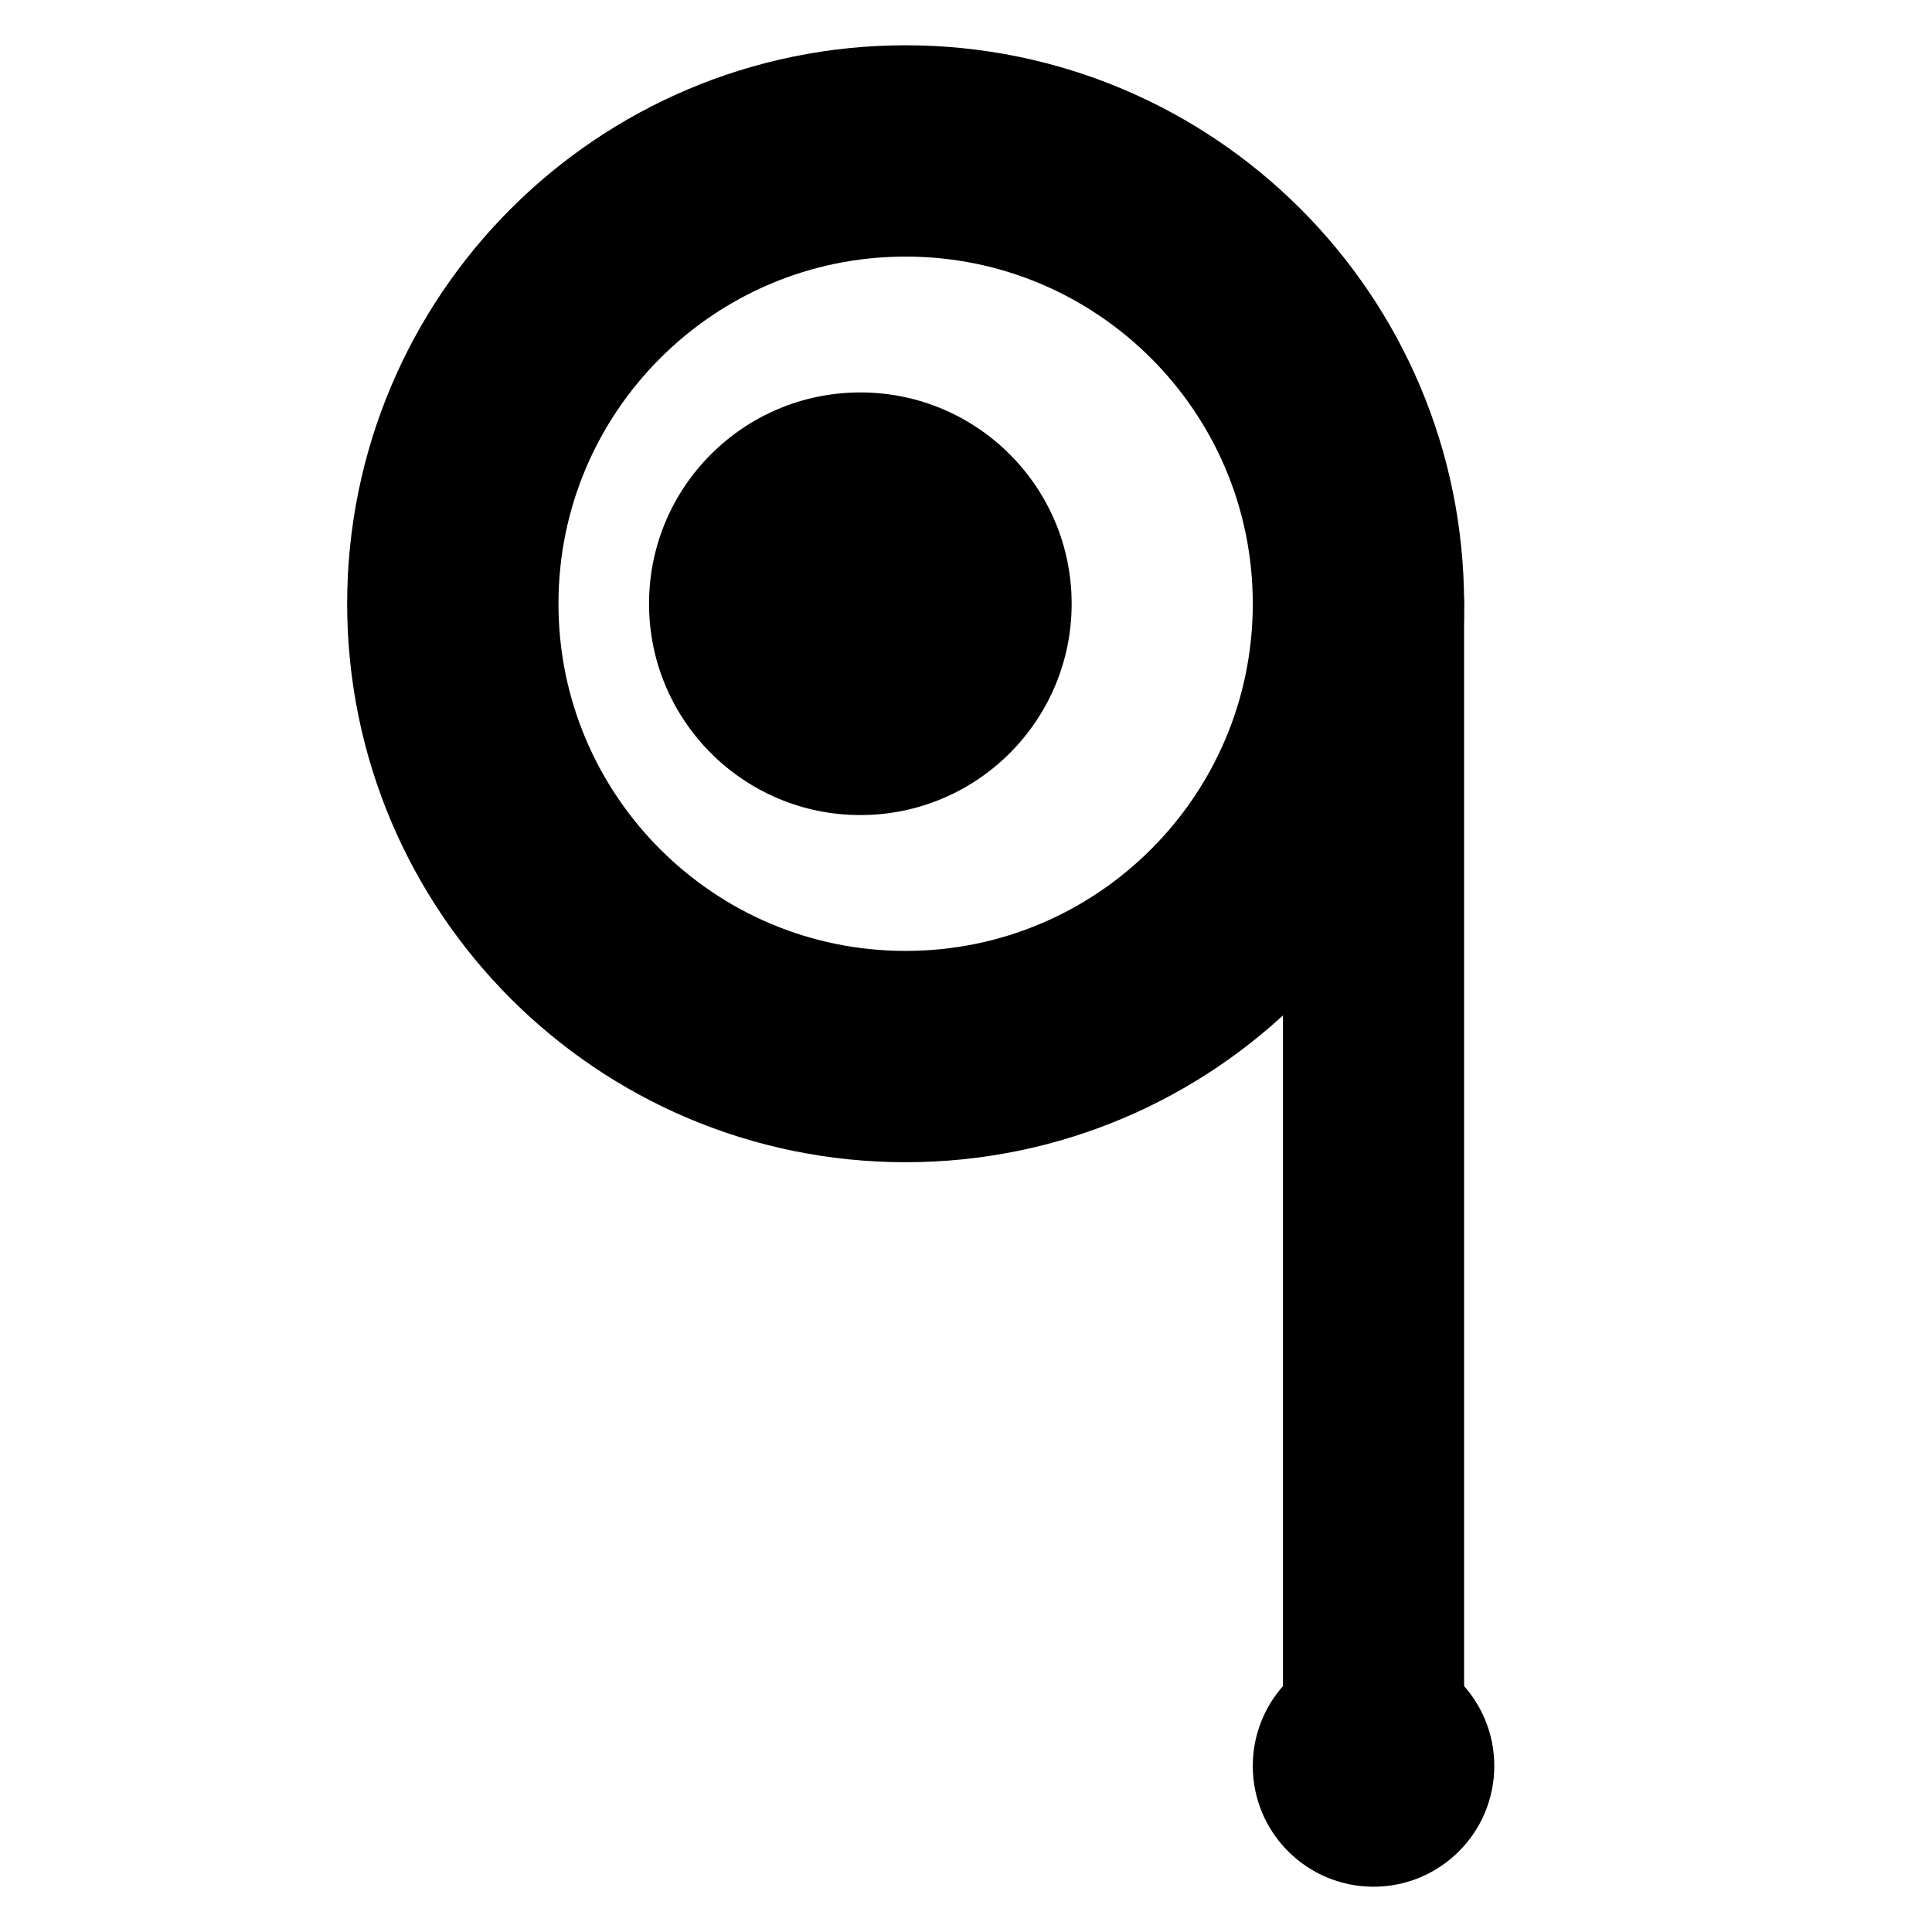
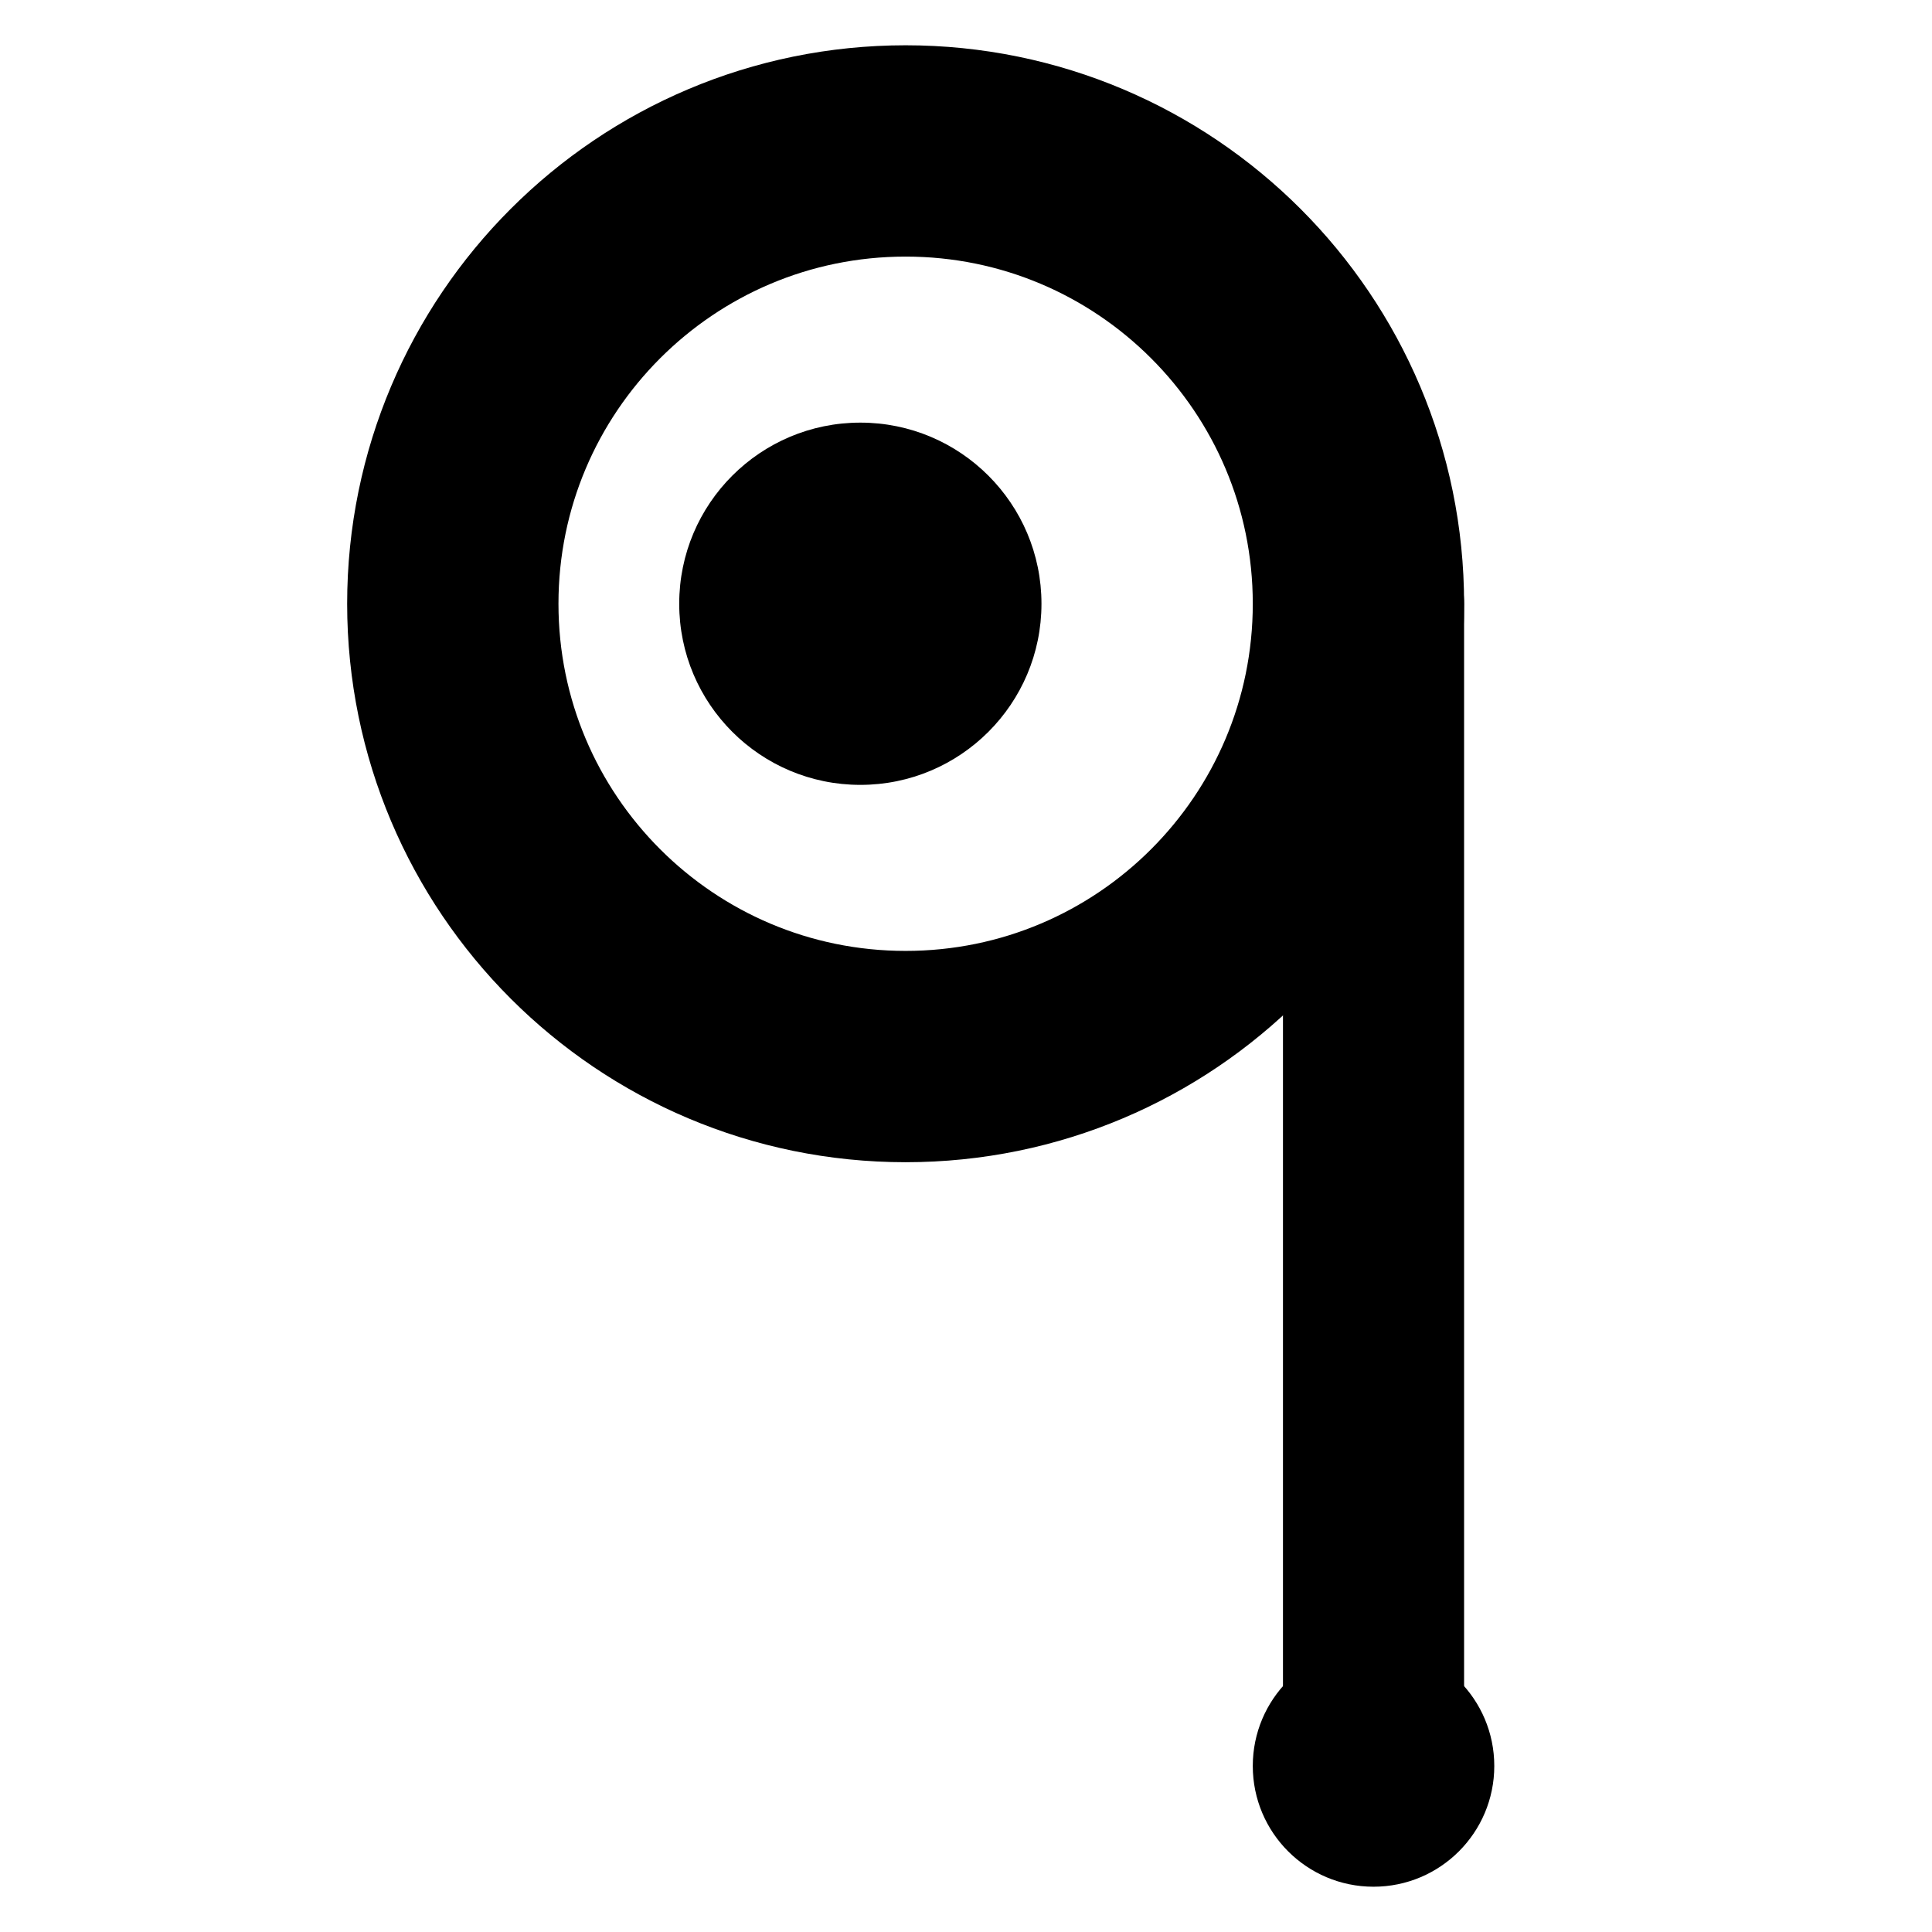
<svg xmlns="http://www.w3.org/2000/svg" width="128" height="128" viewBox="0 -10 128 128" role="img" aria-labelledby="title desc" preserveAspectRatio="xMidYMin meet">
  <circle cx="60" cy="30" r="30" stroke="black" stroke-width="14" fill="none" />
-   <circle cx="57" cy="30" r="14" fill="black" />
+   <circle cx="57" cy="30" r="12" fill="black" />
  <line x1="91" y1="30" x2="91" y2="107" stroke="black" stroke-width="12" stroke-linecap="round" />
  <circle cx="91" cy="107" r="8" fill="black" />
</svg>
